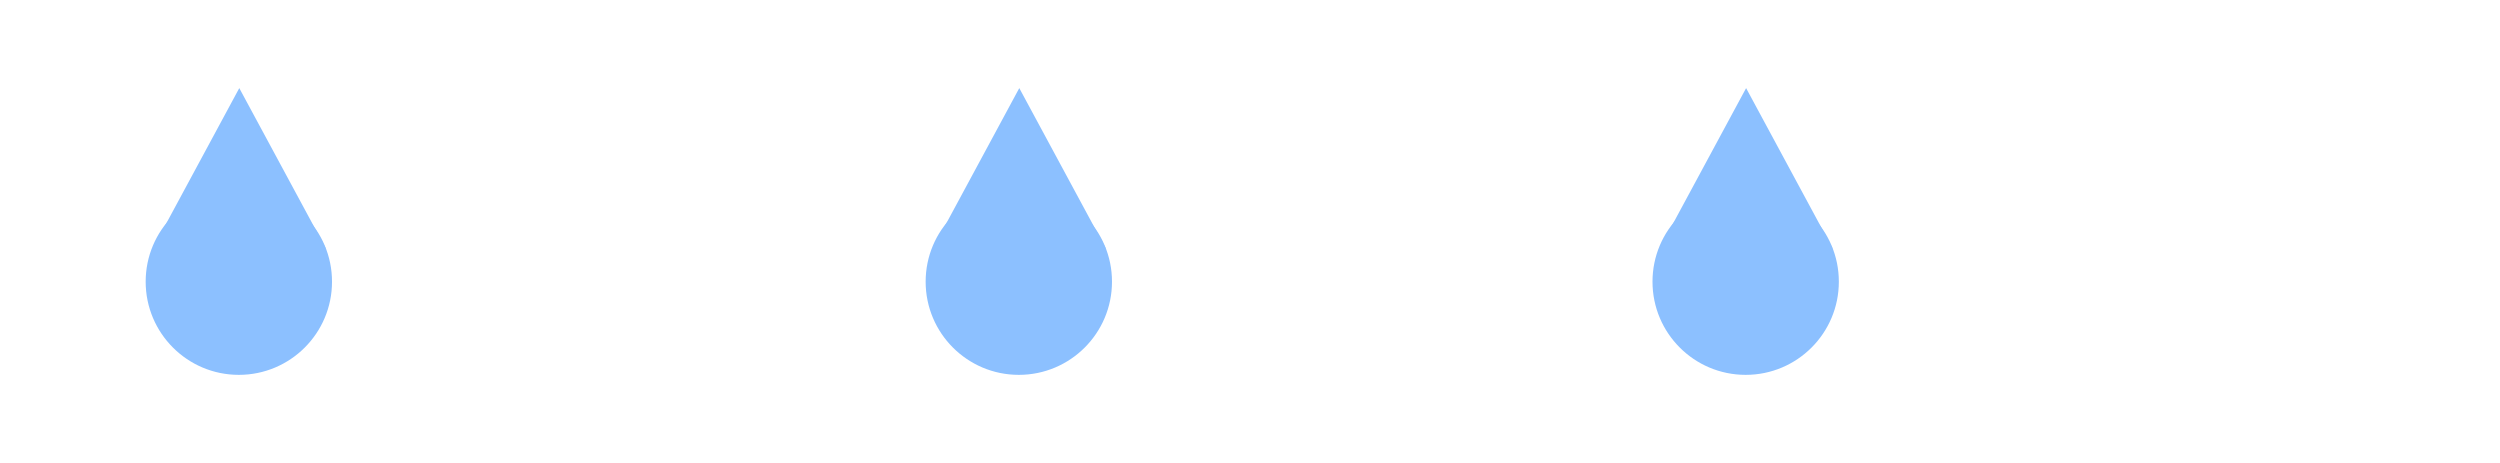
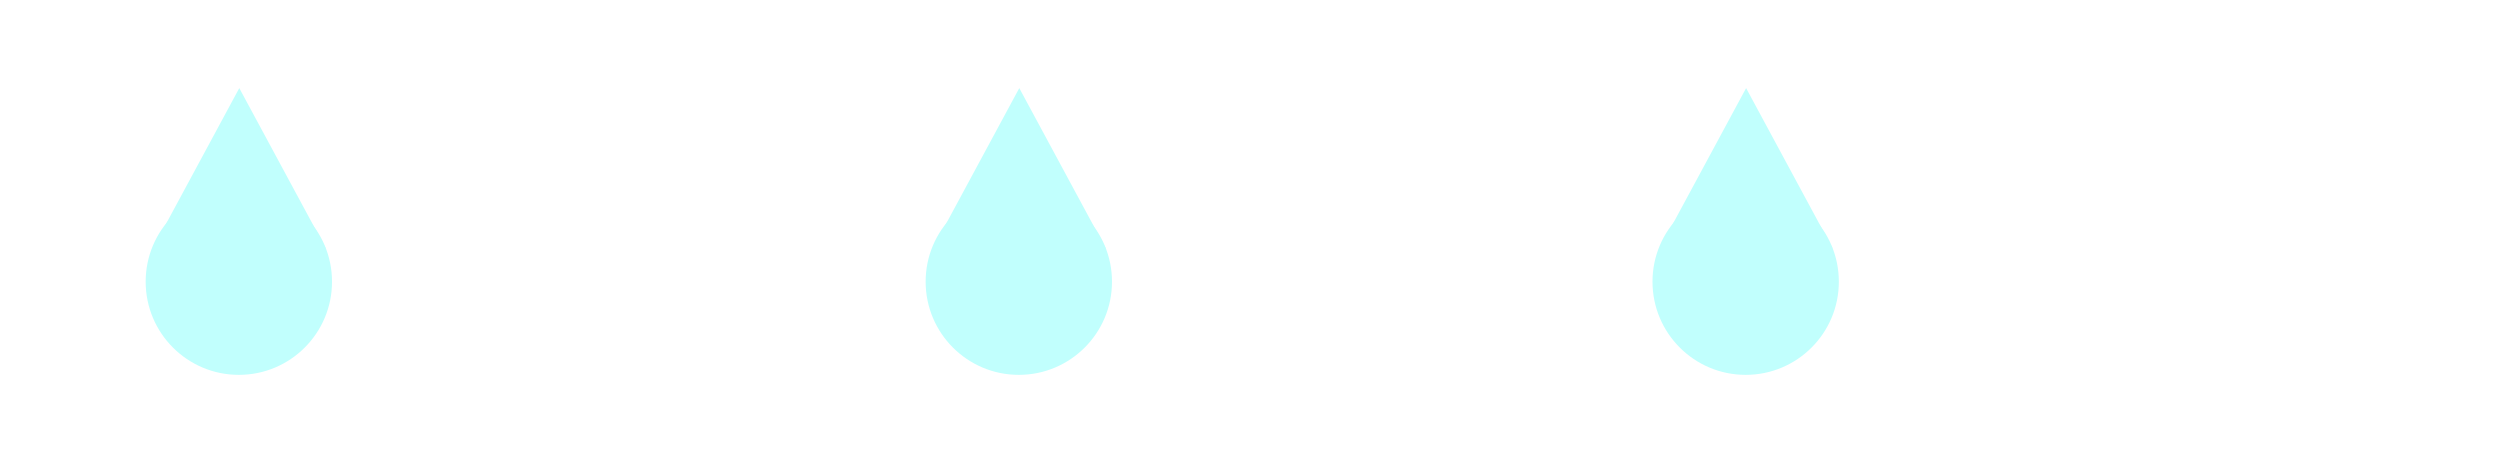
<svg xmlns="http://www.w3.org/2000/svg" version="1.1" width="1080" height="200" viewBox="0 0 1080 200" xml:space="preserve">
  <defs>
</defs>
  <g transform="matrix(1 0 0 1 540 100)" id="e6bb038e-c424-4996-a960-abd9969a80ae">
    <rect style="stroke: none; stroke-width: 1; stroke-dasharray: none; stroke-linecap: butt; stroke-dashoffset: 0; stroke-linejoin: miter; stroke-miterlimit: 4; fill: transparent; fill-rule: nonzero; opacity: 1;" vector-effect="non-scaling-stroke" x="-540" y="-100" rx="0" ry="0" width="1080" height="200" />
  </g>
  <g transform="matrix(0 0 0 0 0 0)" id="45f26a52-1eb8-4f0a-9c77-1dbdebb19f09">
</g>
  <g transform="matrix(1 0 0 1.07 440.33 72.74)" id="2dc29178-3779-4ace-9d5f-12f9accddab1">
-     <polygon style="stroke: rgb(0,0,0); stroke-width: 0; stroke-dasharray: none; stroke-linecap: butt; stroke-dashoffset: 0; stroke-linejoin: miter; stroke-miterlimit: 4; fill: #8cc0ff; fill-rule: nonzero; opacity: 1;" vector-effect="non-scaling-stroke" points="-37.43,32.41 0,-32.41 37.43,32.41 " />
+     <polygon style="stroke: rgb(0,0,0); stroke-width: 0; stroke-dasharray: none; stroke-linecap: butt; stroke-dashoffset: 0; stroke-linejoin: miter; stroke-miterlimit: 4; fill: #C1FFFD; fill-rule: nonzero; opacity: 1;" vector-effect="non-scaling-stroke" points="-37.43,32.41 0,-32.41 37.43,32.41 " />
  </g>
  <g transform="matrix(1.15 0 0 1.15 440.13 121.69)" id="6182df49-4f4c-426b-9253-a51322d18b8e">
-     <circle style="stroke: rgb(0,0,0); stroke-width: 0; stroke-dasharray: none; stroke-linecap: butt; stroke-dashoffset: 0; stroke-linejoin: miter; stroke-miterlimit: 4; fill: #8cc0ff; fill-rule: nonzero; opacity: 1;" vector-effect="non-scaling-stroke" cx="0" cy="0" r="35" />
+     <circle style="stroke: rgb(0,0,0); stroke-width: 0; stroke-dasharray: none; stroke-linecap: butt; stroke-dashoffset: 0; stroke-linejoin: miter; stroke-miterlimit: 4; fill: #C1FFFD; fill-rule: nonzero; opacity: 1;" vector-effect="non-scaling-stroke" cx="0" cy="0" r="35" />
  </g>
  <g transform="matrix(1 0 0 1.07 103.37 72.74)">
-     <polygon style="stroke: rgb(0,0,0); stroke-width: 0; stroke-dasharray: none; stroke-linecap: butt; stroke-dashoffset: 0; stroke-linejoin: miter; stroke-miterlimit: 4; fill: #8cc0ff; fill-rule: nonzero; opacity: 1;" vector-effect="non-scaling-stroke" points="-37.43,32.41 0,-32.41 37.43,32.41 " />
+     <polygon style="stroke: rgb(0,0,0); stroke-width: 0; stroke-dasharray: none; stroke-linecap: butt; stroke-dashoffset: 0; stroke-linejoin: miter; stroke-miterlimit: 4; fill: #C1FFFD; fill-rule: nonzero; opacity: 1;" vector-effect="non-scaling-stroke" points="-37.43,32.41 0,-32.41 37.43,32.41 " />
  </g>
  <g transform="matrix(1.15 0 0 1.15 103.18 121.69)" id="6182df49-4f4c-426b-9253-a51322d18b8e">
-     <circle style="stroke: rgb(0,0,0); stroke-width: 0; stroke-dasharray: none; stroke-linecap: butt; stroke-dashoffset: 0; stroke-linejoin: miter; stroke-miterlimit: 4; fill: #8cc0ff; fill-rule: nonzero; opacity: 1;" vector-effect="non-scaling-stroke" cx="0" cy="0" r="35" />
+     <circle style="stroke: rgb(0,0,0); stroke-width: 0; stroke-dasharray: none; stroke-linecap: butt; stroke-dashoffset: 0; stroke-linejoin: miter; stroke-miterlimit: 4; fill: #C1FFFD; fill-rule: nonzero; opacity: 1;" vector-effect="non-scaling-stroke" cx="0" cy="0" r="35" />
  </g>
  <g transform="matrix(1 0 0 1.07 754.32 72.74)">
-     <polygon style="stroke: rgb(0,0,0); stroke-width: 0; stroke-dasharray: none; stroke-linecap: butt; stroke-dashoffset: 0; stroke-linejoin: miter; stroke-miterlimit: 4; fill: #8cc0ff; fill-rule: nonzero; opacity: 1;" vector-effect="non-scaling-stroke" points="-37.43,32.41 0,-32.41 37.43,32.41 " />
+     <polygon style="stroke: rgb(0,0,0); stroke-width: 0; stroke-dasharray: none; stroke-linecap: butt; stroke-dashoffset: 0; stroke-linejoin: miter; stroke-miterlimit: 4; fill: #C1FFFD; fill-rule: nonzero; opacity: 1;" vector-effect="non-scaling-stroke" points="-37.43,32.41 0,-32.41 37.43,32.41 " />
  </g>
  <g transform="matrix(1.15 0 0 1.15 754.13 121.69)" id="6182df49-4f4c-426b-9253-a51322d18b8e">
-     <circle style="stroke: rgb(0,0,0); stroke-width: 0; stroke-dasharray: none; stroke-linecap: butt; stroke-dashoffset: 0; stroke-linejoin: miter; stroke-miterlimit: 4; fill: #8cc0ff; fill-rule: nonzero; opacity: 1;" vector-effect="non-scaling-stroke" cx="0" cy="0" r="35" />
+     <circle style="stroke: rgb(0,0,0); stroke-width: 0; stroke-dasharray: none; stroke-linecap: butt; stroke-dashoffset: 0; stroke-linejoin: miter; stroke-miterlimit: 4; fill: #C1FFFD; fill-rule: nonzero; opacity: 1;" vector-effect="non-scaling-stroke" cx="0" cy="0" r="35" />
  </g>
</svg>
